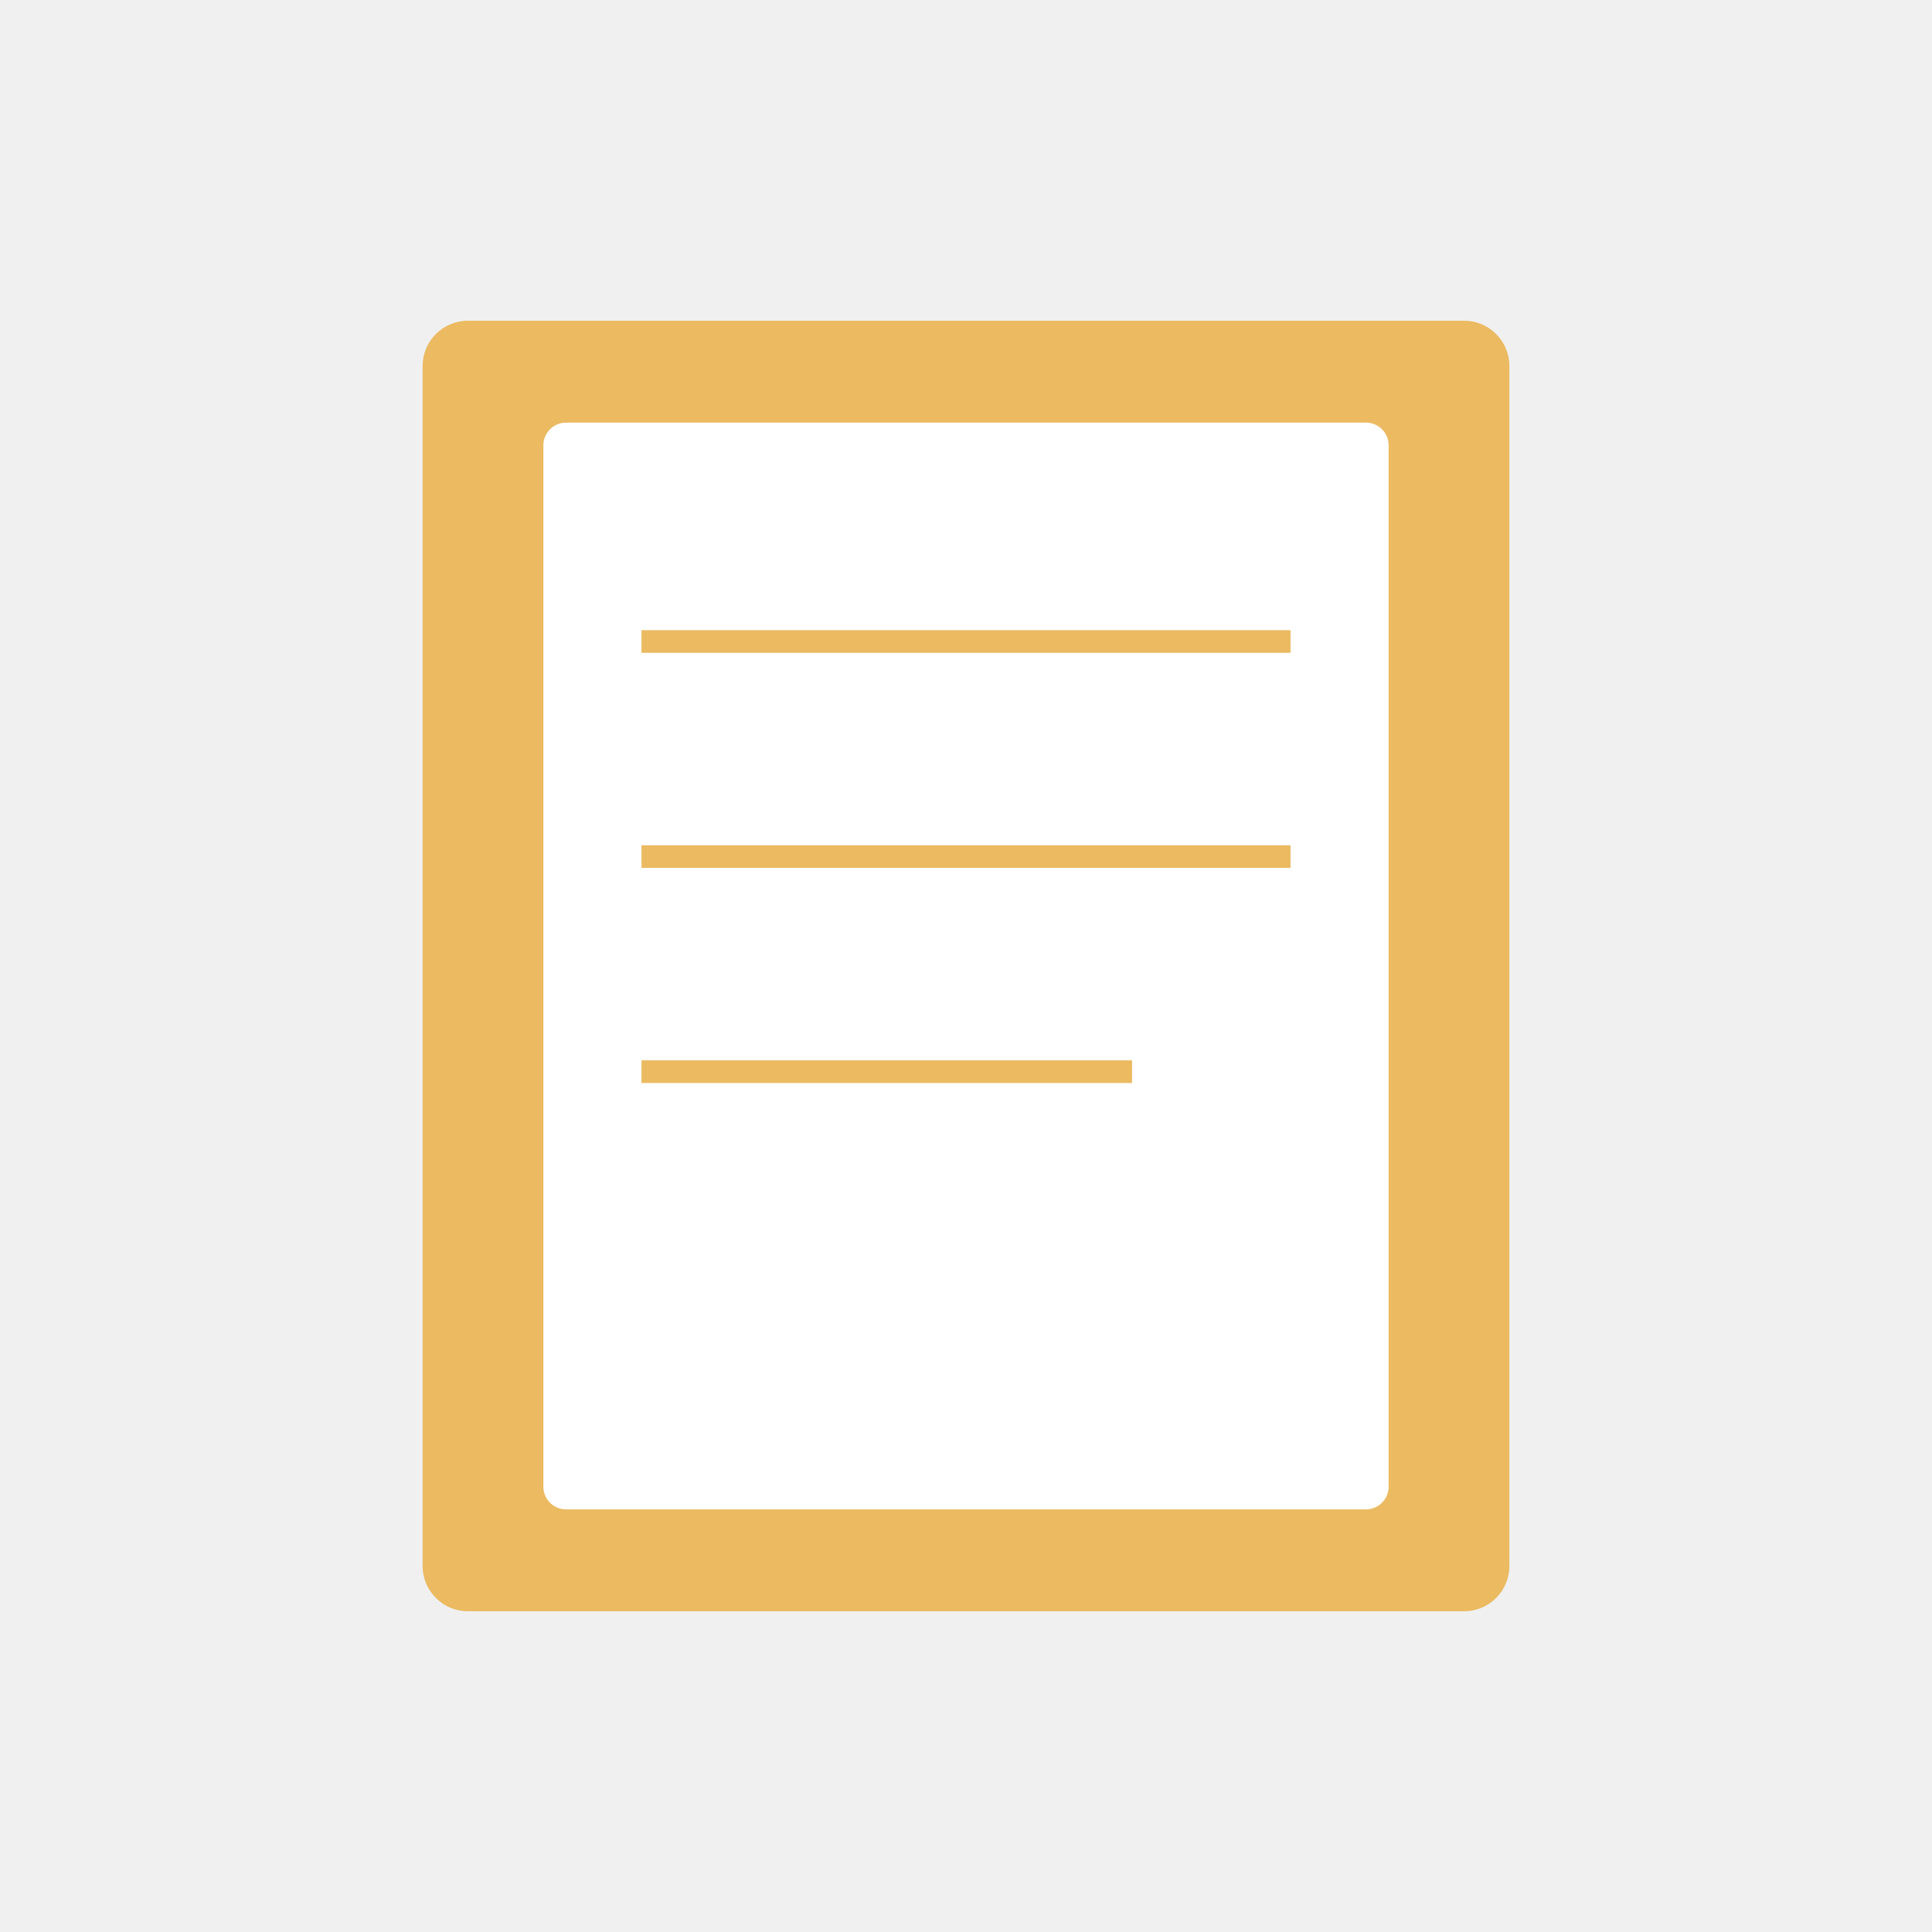
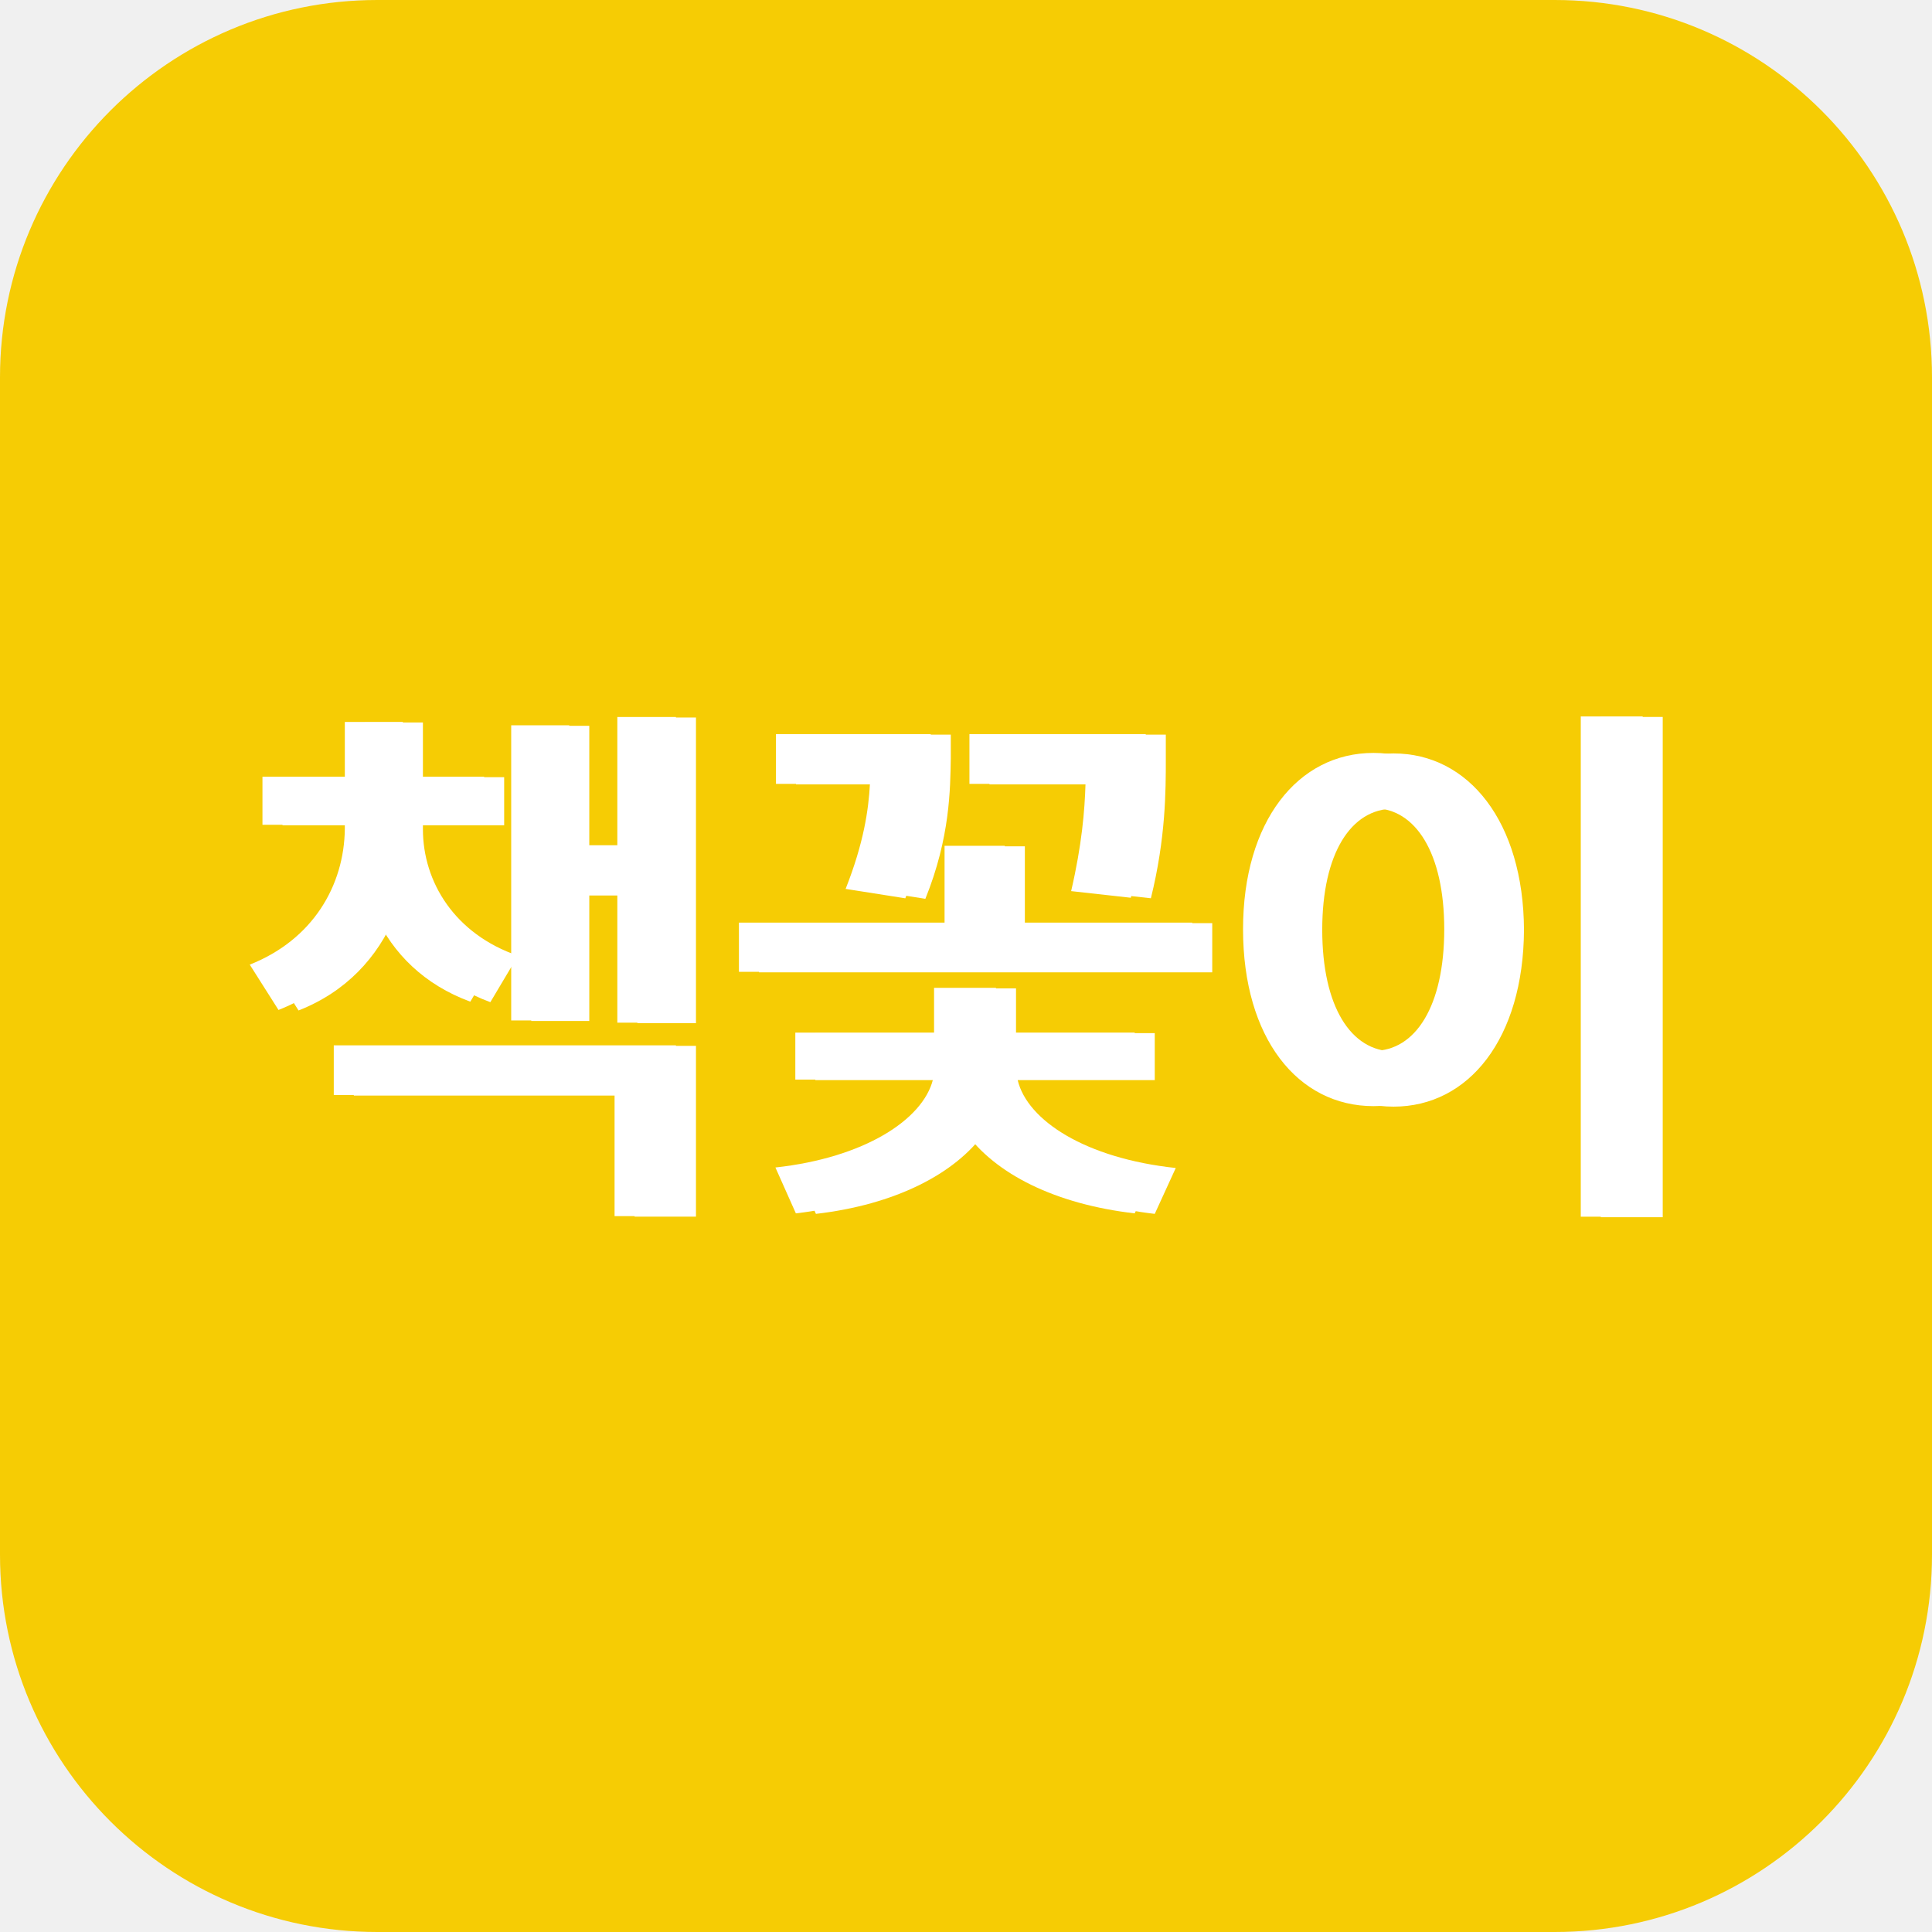
- <svg xmlns="http://www.w3.org/2000/svg" width="512" height="512" viewBox="0 0 512 512">
-   <rect x="112" y="85" width="288" height="342" fill="#ebba61" rx="12" />
-   <rect x="144" y="112" width="224" height="288" fill="white" rx="6" />
-   <path d="M170 170h172M170 227h172M170 284h130" stroke="#ebba61" stroke-width="6" />
+ <svg xmlns="http://www.w3.org/2000/svg" width="512" height="512" viewBox="0 0 512 512" fill="none">
+   <g clip-path="url(#clip0_209_233)">
+     <path d="M412 0H100C44.772 0 0 44.772 0 100V412C0 467.228 44.772 512 100 512H412C467.228 512 512 467.228 512 412V100C512 44.772 467.228 0 412 0Z" fill="#F6CC04" />
+     <path d="M106.763 219.602C106.763 233.664 115.26 247.434 131.959 253.147L124.635 265.451C112.477 260.984 104.127 252.707 99.439 242.453C94.752 253.659 86.329 262.741 73.805 267.649L66.188 255.637C82.886 249.045 91.237 234.69 91.383 219.602V218.576H69.556V205.832H91.383V191.33H106.763V205.832H128.297V218.576H106.763V219.602ZM179.127 190.012V271.018H163.6V237.18H150.855V270.432H135.475V192.209H150.855V223.996H163.6V190.012H179.127ZM179.127 277.024V322.287H162.867V290.207H88.453V277.024H179.127ZM303.638 194.553V201.145C303.638 209.348 303.639 221.946 299.684 237.912L283.863 236.155C286.719 223.85 287.452 214.841 287.672 207.737H256.91V194.553H303.638ZM315.944 244.504V257.541H195.826V244.504H250.318V224.143H266.285V244.504H315.944ZM246.656 194.553V200.852C246.51 208.762 246.51 221.799 239.918 238.059L224.098 235.569C228.932 223.337 230.177 214.548 230.543 207.737H205.641V194.553H246.656ZM300.709 273.655V286.106H264.381C266.945 296.799 282.325 306.833 306.276 309.397L300.709 321.555C279.762 319.138 263.721 311.155 255.738 299.875C247.755 311.081 231.715 319.138 210.914 321.555L205.494 309.397C228.932 306.833 244.532 296.799 247.242 286.106H210.768V273.655H247.535V261.789H263.941V273.655H300.709ZM435.328 189.865V322.434H418.922V189.865H435.328ZM363.99 199.533C383.912 199.533 398.414 217.698 398.56 246.262C398.414 275.119 383.912 293.137 363.99 293.137C343.922 293.137 329.42 275.119 329.42 246.262C329.42 217.698 343.922 199.533 363.99 199.533ZM363.99 214.182C352.711 214.182 345.094 226.047 345.094 246.262C345.094 266.623 352.711 278.489 363.99 278.489C375.123 278.489 382.74 266.623 382.74 246.262C382.74 226.047 375.123 214.182 363.99 214.182Z" fill="white" />
+     <path d="M112.076 219.736C112.076 233.799 120.573 247.568 137.271 253.281L129.948 265.586C117.789 261.118 109.439 252.842 104.752 242.588C100.064 253.794 91.641 262.876 79.117 267.783L71.5 255.771C88.199 249.18 96.549 234.824 96.695 219.736V218.711H74.869V205.967H96.695V191.465H112.076V205.967H133.609V218.711H112.076V219.736ZM184.439 190.146V271.152H168.912V237.314H156.168V270.566H140.787V192.344H156.168V224.131H168.912V190.146H184.439ZM184.439 277.158V322.422H168.18V290.342H93.766V277.158H184.439ZM308.951 194.688V201.279C308.951 209.482 308.951 222.08 304.996 238.047L289.176 236.289C292.032 223.984 292.764 214.976 292.984 207.871H262.223V194.688H308.951ZM321.256 244.639V257.676H201.139V244.639H255.631V224.277H271.598V244.639H321.256ZM251.969 194.688V200.986C251.823 208.896 251.822 221.934 245.23 238.193L229.41 235.703C234.244 223.472 235.489 214.683 235.855 207.871H210.953V194.688H251.969ZM306.022 273.79V286.24H269.694C272.257 296.934 287.638 306.968 311.588 309.532L306.022 321.689C285.074 319.272 269.034 311.289 261.051 300.01C253.067 311.216 237.028 319.272 216.227 321.689L210.807 309.532C234.244 306.968 249.845 296.934 252.555 286.24H216.08V273.79H252.848V261.924H269.254V273.79H306.022ZM440.641 190V322.568H424.234V190H440.641ZM369.302 199.668C389.224 199.668 403.726 217.833 403.873 246.396C403.726 275.254 389.224 293.271 369.302 293.271C349.234 293.271 334.733 275.254 334.733 246.396C334.733 217.833 349.234 199.668 369.302 199.668ZM369.302 214.316C358.023 214.316 350.406 226.182 350.406 246.396C350.406 266.758 358.023 278.623 369.302 278.623C380.435 278.623 388.052 266.758 388.052 246.396C388.052 226.182 380.435 214.316 369.302 214.316Z" fill="white" />
+   </g>
+   <defs>
+     <clipPath id="clip0_209_233">
+       <rect width="512" height="512" fill="white" />
+     </clipPath>
+   </defs>
</svg>
